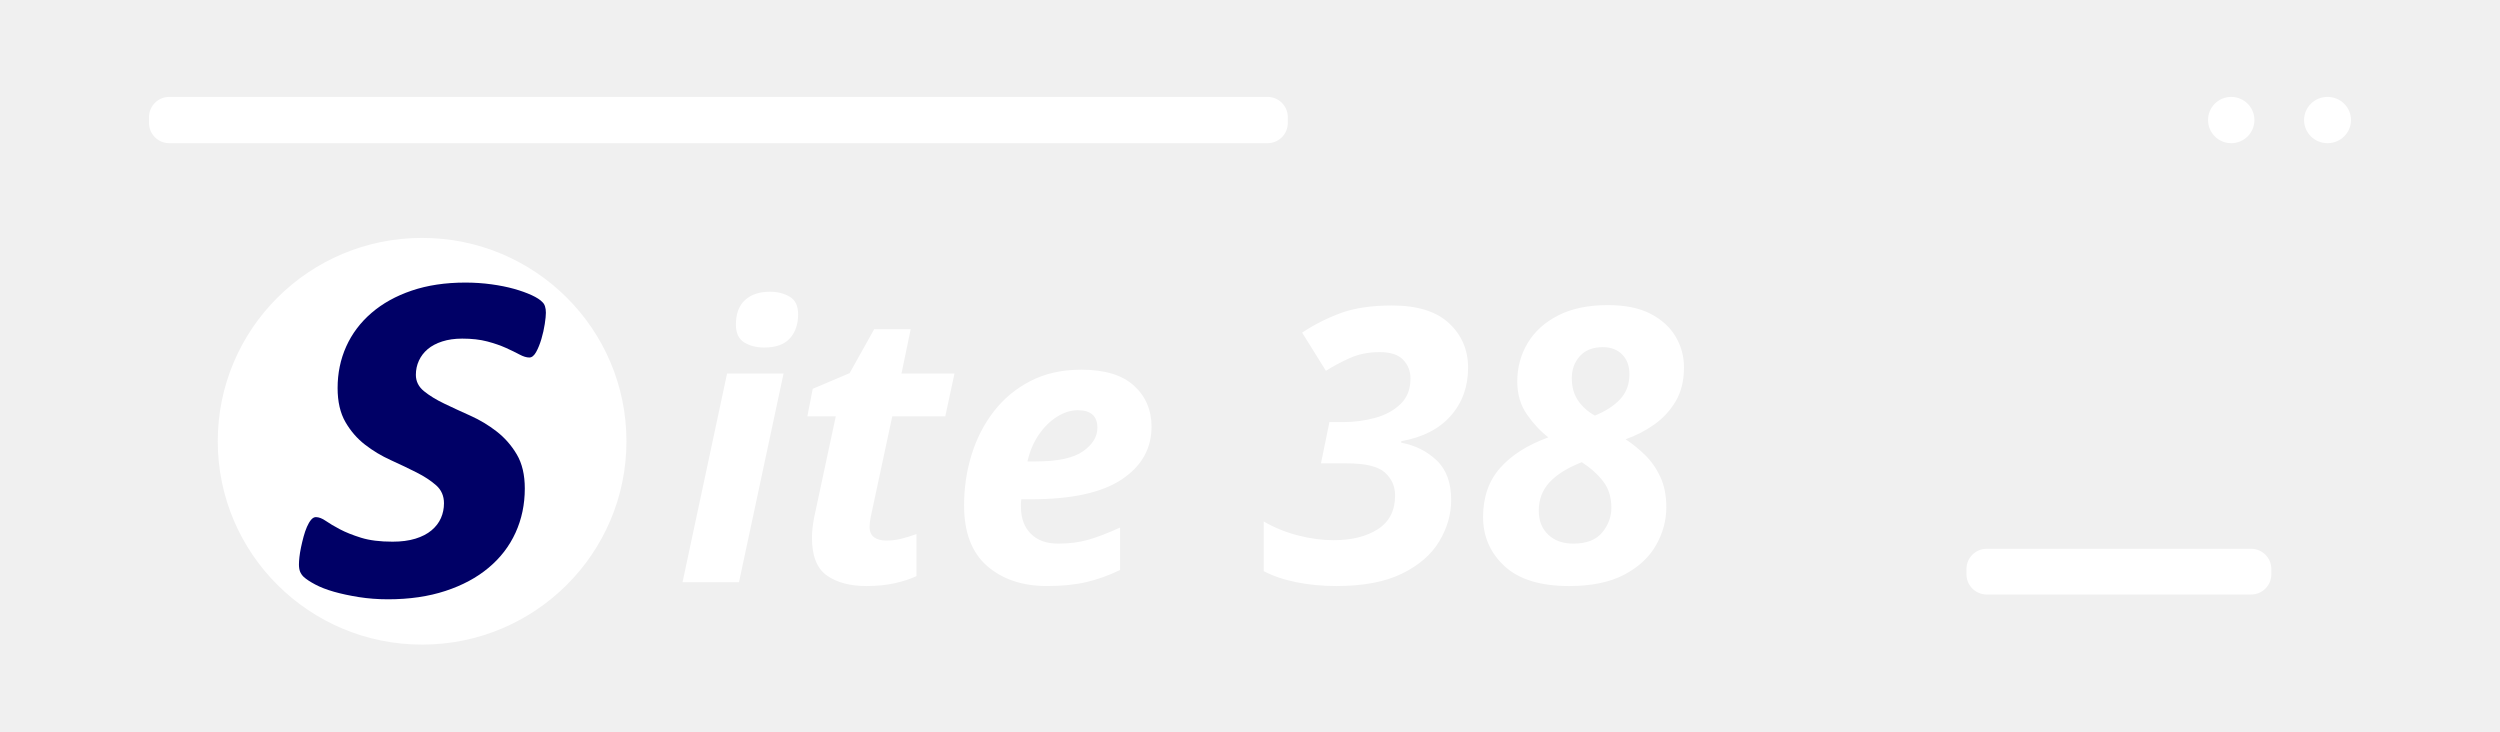
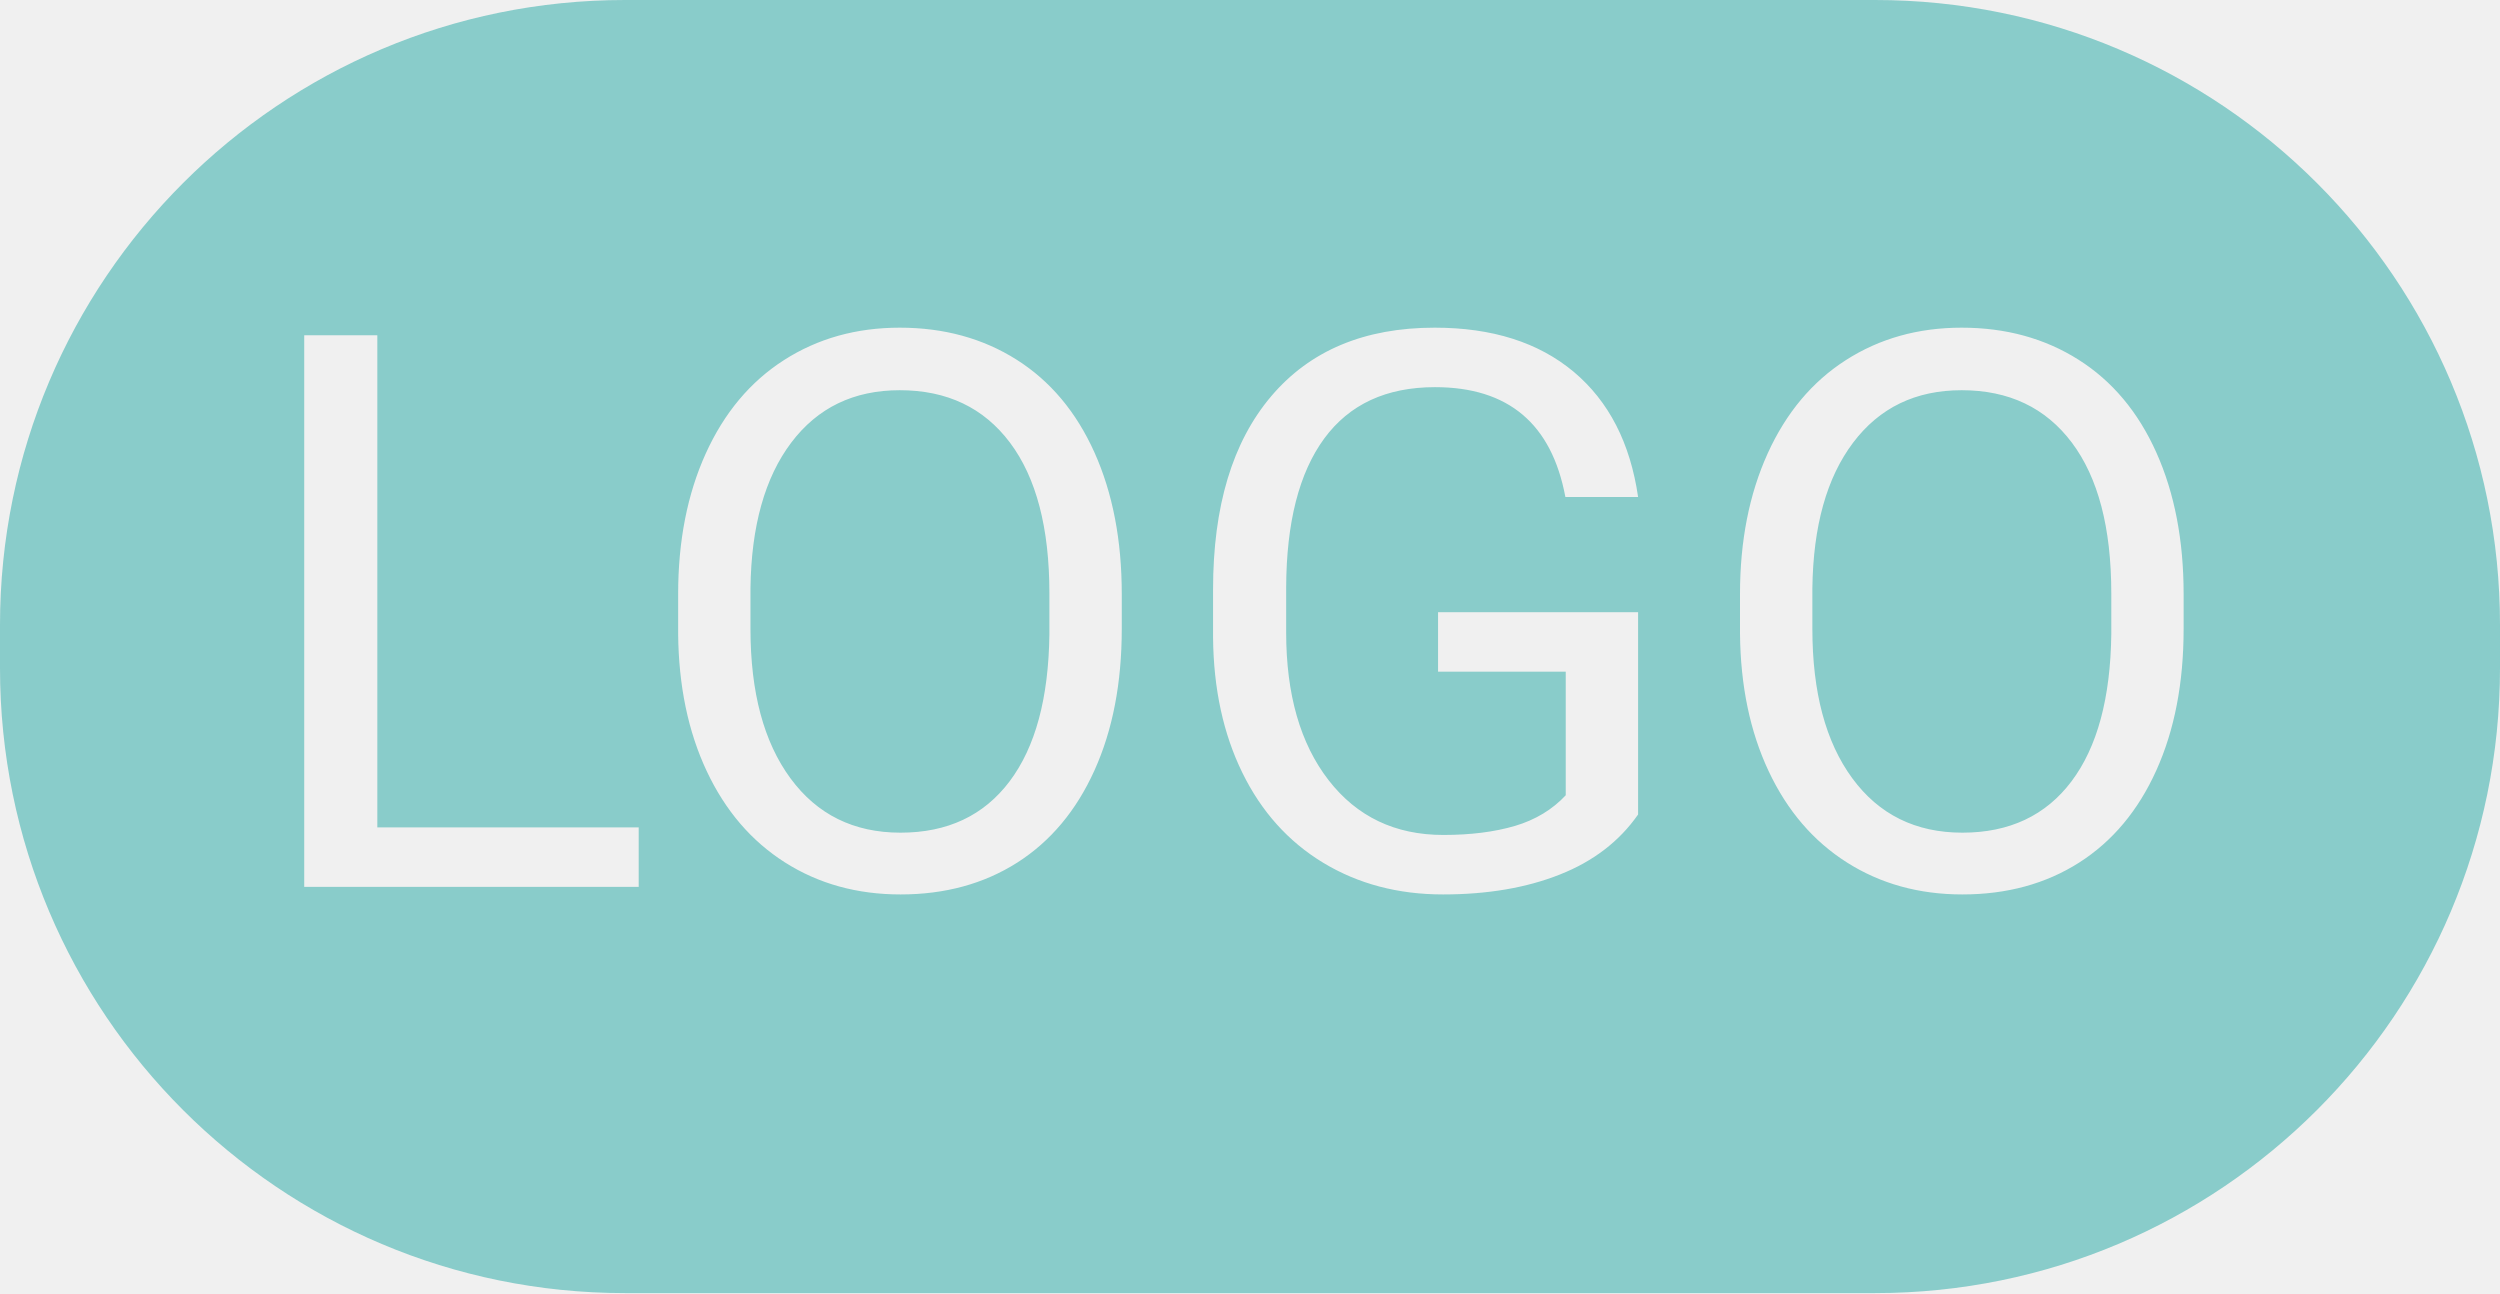
- <svg xmlns="http://www.w3.org/2000/svg" width="164px" height="48px">
-   <path fill-rule="evenodd" fill="rgb(255, 255, 255)" d="M27.690,15.607 C35.094,15.607 41.095,21.579 41.095,28.946 C41.095,36.314 35.094,42.286 27.690,42.286 C20.286,42.286 14.285,36.314 14.285,28.946 C14.285,21.579 20.286,15.607 27.690,15.607 Z" />
-   <path fill-rule="evenodd" fill="rgb(0, 0, 102)" d="M35.580,19.818 C35.440,19.666 35.206,19.515 34.878,19.363 C34.549,19.212 34.165,19.074 33.725,18.950 C33.285,18.826 32.789,18.727 32.237,18.651 C31.685,18.575 31.116,18.537 30.529,18.537 C29.216,18.537 28.042,18.713 27.009,19.064 C25.974,19.415 25.094,19.904 24.368,20.530 C23.641,21.157 23.090,21.890 22.712,22.730 C22.335,23.570 22.147,24.478 22.147,25.456 C22.147,26.351 22.318,27.094 22.660,27.686 C23.002,28.278 23.432,28.774 23.949,29.173 C24.466,29.573 25.028,29.910 25.636,30.185 C26.244,30.461 26.806,30.729 27.323,30.991 C27.840,31.252 28.269,31.535 28.612,31.837 C28.954,32.140 29.125,32.533 29.125,33.015 C29.125,33.359 29.059,33.683 28.926,33.985 C28.793,34.288 28.587,34.557 28.308,34.791 C28.028,35.025 27.676,35.207 27.249,35.338 C26.823,35.469 26.324,35.534 25.751,35.534 C24.927,35.534 24.239,35.448 23.687,35.276 C23.135,35.104 22.671,34.918 22.293,34.718 C21.916,34.519 21.609,34.336 21.371,34.171 C21.134,34.006 20.917,33.923 20.722,33.923 C20.610,33.923 20.505,33.982 20.407,34.099 C20.309,34.216 20.219,34.371 20.135,34.563 C20.051,34.756 19.978,34.970 19.915,35.204 C19.852,35.438 19.796,35.672 19.747,35.906 C19.698,36.140 19.663,36.353 19.642,36.546 C19.621,36.739 19.611,36.897 19.611,37.021 C19.611,37.214 19.635,37.372 19.684,37.496 C19.733,37.620 19.813,37.737 19.925,37.847 C20.093,37.999 20.344,38.164 20.680,38.343 C21.015,38.522 21.424,38.680 21.906,38.818 C22.388,38.955 22.932,39.072 23.540,39.169 C24.148,39.265 24.787,39.314 25.458,39.314 C26.855,39.314 28.109,39.131 29.219,38.766 C30.330,38.402 31.273,37.896 32.048,37.248 C32.824,36.601 33.414,35.834 33.819,34.946 C34.224,34.058 34.427,33.090 34.427,32.044 C34.427,31.149 34.252,30.406 33.903,29.813 C33.554,29.222 33.114,28.719 32.583,28.306 C32.052,27.893 31.479,27.549 30.864,27.273 C30.249,26.998 29.677,26.733 29.146,26.478 C28.615,26.224 28.172,25.952 27.815,25.662 C27.459,25.373 27.281,25.015 27.281,24.588 C27.281,24.258 27.347,23.948 27.480,23.659 C27.613,23.370 27.805,23.119 28.056,22.905 C28.308,22.692 28.625,22.523 29.010,22.399 C29.394,22.275 29.830,22.213 30.320,22.213 C30.948,22.213 31.496,22.275 31.965,22.399 C32.433,22.523 32.841,22.665 33.191,22.823 C33.540,22.981 33.837,23.126 34.081,23.256 C34.325,23.387 34.539,23.453 34.720,23.453 C34.888,23.453 35.038,23.332 35.171,23.091 C35.304,22.850 35.419,22.565 35.517,22.234 C35.614,21.904 35.688,21.577 35.737,21.253 C35.786,20.930 35.810,20.685 35.810,20.520 C35.810,20.190 35.733,19.956 35.580,19.818 L35.580,19.818 Z" />
-   <path fill-rule="evenodd" fill="rgb(255, 255, 255)" d="M152.686,9.393 C151.836,9.393 151.147,8.713 151.147,7.875 C151.147,7.037 151.836,6.357 152.686,6.357 C153.536,6.357 154.226,7.037 154.226,7.875 C154.226,8.713 153.536,9.393 152.686,9.393 Z" />
-   <path fill-rule="evenodd" fill="rgb(255, 255, 255)" d="M146.368,9.393 C145.528,9.393 144.847,8.713 144.847,7.875 C144.847,7.037 145.528,6.357 146.368,6.357 C147.209,6.357 147.890,7.037 147.890,7.875 C147.890,8.713 147.209,9.393 146.368,9.393 Z" />
-   <path fill-rule="evenodd" fill="rgb(255, 255, 255)" d="M11.102,6.357 L83.152,6.357 C83.885,6.357 84.480,6.952 84.480,7.685 L84.480,8.065 C84.480,8.798 83.885,9.393 83.152,9.393 L11.102,9.393 C10.369,9.393 9.774,8.798 9.774,8.065 L9.774,7.685 C9.774,6.952 10.369,6.357 11.102,6.357 Z" />
-   <path fill-rule="evenodd" fill="rgb(255, 255, 255)" d="M130.328,36.000 L147.672,36.000 C148.406,36.000 149.000,36.594 149.000,37.328 L149.000,37.672 C149.000,38.406 148.406,39.000 147.672,39.000 L130.328,39.000 C129.594,39.000 129.000,38.406 129.000,37.672 L129.000,37.328 C129.000,36.594 129.594,36.000 130.328,36.000 Z" />
-   <text kerning="auto" font-family="Myriad Pro" fill="rgb(0, 0, 0)" transform="matrix( 0.09, 0, 0, 0.08955224,44.31906, 38.19403)" font-size="280px">
-     <tspan font-size="280px" font-family="Calibri" font-weight="bold" font-style="italic" fill="#FFFFFF">ite 38</tspan>
-   </text>
-   <path fill-rule="evenodd" stroke="rgb(50, 50, 51)" stroke-width="0px" stroke-linecap="butt" stroke-linejoin="miter" fill="none" d="M-0.000,-0.000 L164.000,-0.000 L164.000,48.000 L-0.000,48.000 L-0.000,-0.000 Z" />
+ <svg xmlns="http://www.w3.org/2000/svg" width="58" height="30">
+   <path fill-rule="evenodd" fill="#89CCCA" d="M43.5 30h-29C6.492 30 0 23.508 0 15.5v-1C0 6.492 6.492 0 14.5 0h29C51.508 0 58 6.492 58 14.5v1C58 23.508 51.508 30 43.5 30ZM14.818 19.195H8.754V7.778H7.058v12.797h7.76v-1.38Zm11.207-5.414c0-1.248-.211-2.342-.633-3.283-.422-.94-1.024-1.658-1.806-2.153-.783-.495-1.687-.743-2.712-.743-1.008 0-1.903.251-2.685.752s-1.387 1.223-1.815 2.166c-.428.944-.641 2.031-.641 3.261v.923c.011 1.207.232 2.269.663 3.186.431.917 1.036 1.623 1.815 2.118.779.495 1.673.743 2.681.743 1.031 0 1.933-.246 2.707-.738.773-.493 1.371-1.206 1.793-2.141.422-.934.633-2.028.633-3.282v-.809Zm11.979.422h-4.641v1.38h2.962v2.867c-.31.333-.703.57-1.177.711-.475.14-1.029.21-1.662.21-1.119 0-2.006-.424-2.663-1.271-.656-.847-.984-1.99-.984-3.426v-1.047c.006-1.507.3-2.658.883-3.453.583-.794 1.44-1.192 2.571-1.192 1.699 0 2.707.85 3.024 2.549h1.687c-.182-1.254-.68-2.222-1.494-2.905-.815-.682-1.89-1.024-3.226-1.024-1.629 0-2.893.531-3.792 1.591-.9 1.061-1.349 2.555-1.349 4.483v1.116c.011 1.189.238 2.235.681 3.138.442.902 1.068 1.598 1.876 2.087.809.489 1.735.734 2.778.734 1.031 0 1.935-.154 2.711-.462.776-.307 1.381-.771 1.815-1.393v-4.693Zm12.656-.422c0-1.248-.211-2.342-.633-3.283-.421-.94-1.023-1.658-1.806-2.153-.782-.495-1.686-.743-2.711-.743-1.008 0-1.903.251-2.685.752s-1.387 1.223-1.815 2.166c-.428.944-.642 2.031-.642 3.261v.923c.012 1.207.233 2.269.664 3.186.431.917 1.035 1.623 1.815 2.118.779.495 1.673.743 2.68.743 1.032 0 1.934-.246 2.708-.738.773-.493 1.371-1.206 1.792-2.141.422-.934.633-2.028.633-3.282v-.809Zm-5.133 5.537c-1.084 0-1.935-.42-2.553-1.261-.618-.841-.927-1.996-.927-3.467v-.941c.018-1.441.332-2.567.945-3.379.612-.812 1.451-1.217 2.518-1.217 1.096 0 1.948.405 2.558 1.217.609.812.914 1.976.914 3.494v.949c-.018 1.482-.326 2.62-.923 3.414-.598.794-1.442 1.191-2.532 1.191Zm-24.635 0c-1.084 0-1.935-.42-2.553-1.261-.619-.841-.928-1.996-.928-3.467v-.941c.018-1.441.333-2.567.945-3.379.612-.812 1.452-1.217 2.518-1.217 1.096 0 1.948.405 2.558 1.217.609.812.914 1.976.914 3.494v.949c-.018 1.482-.325 2.62-.923 3.414-.598.794-1.441 1.191-2.531 1.191Z" />
</svg>
